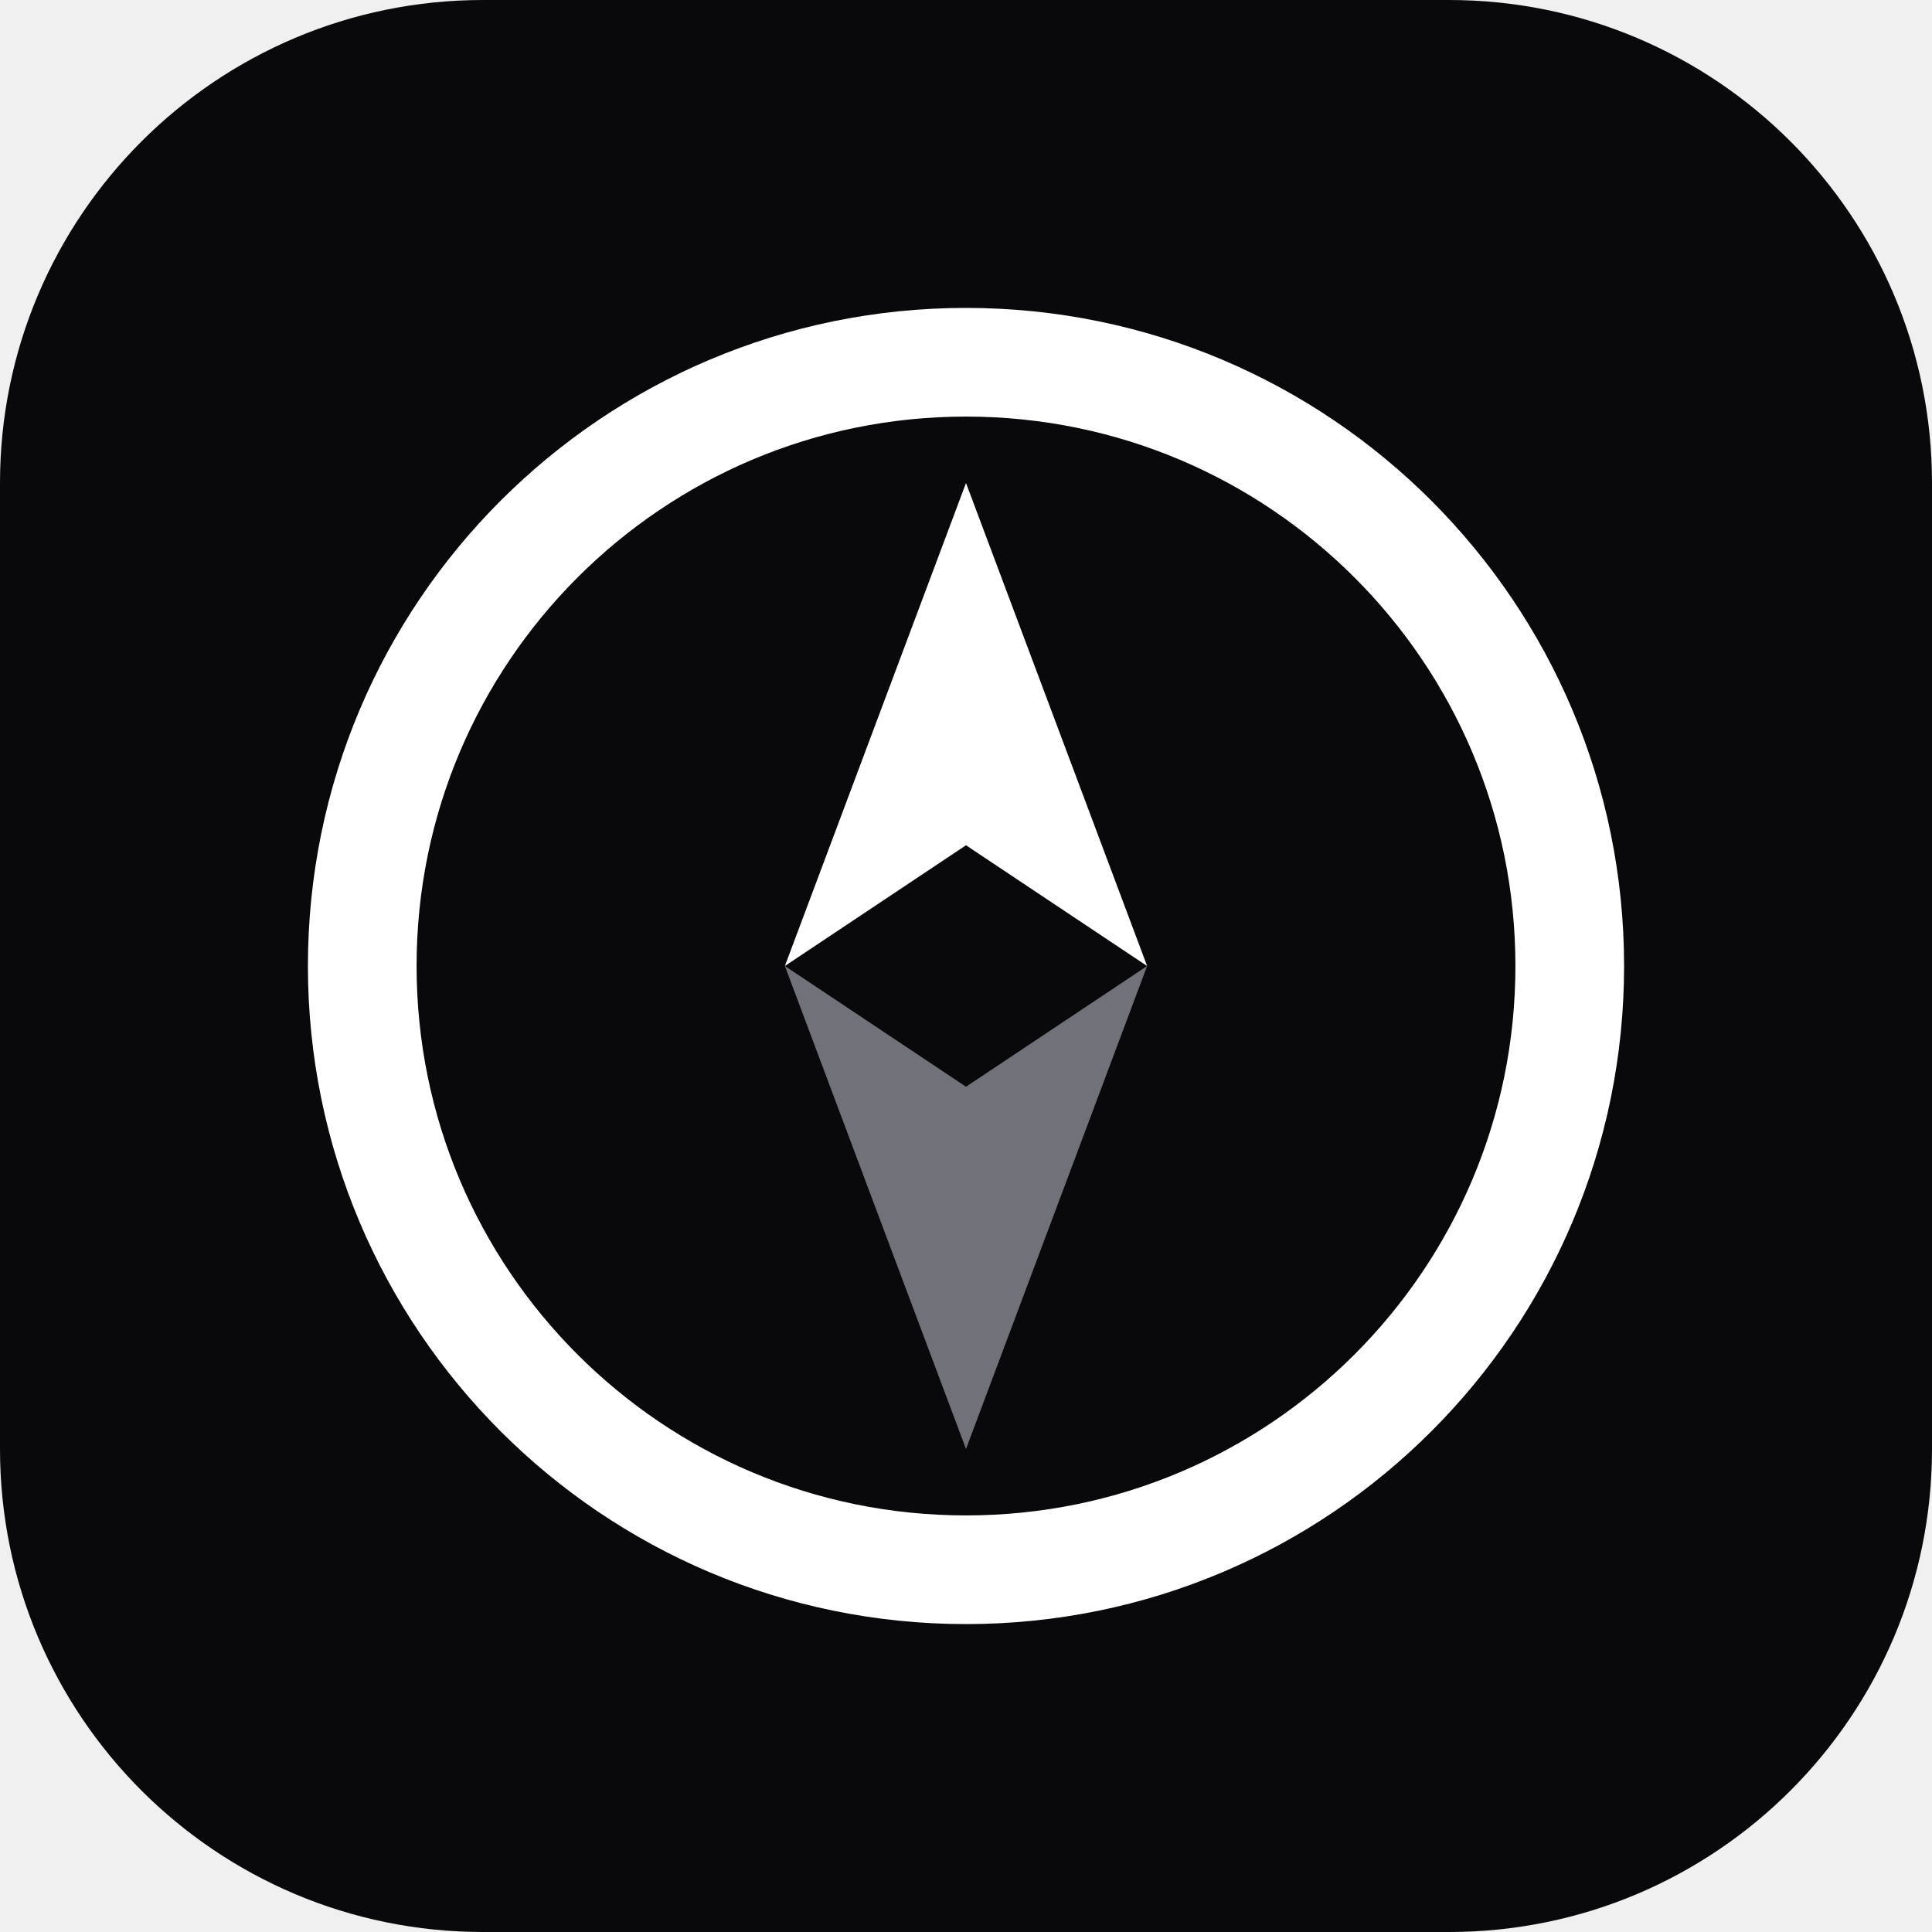
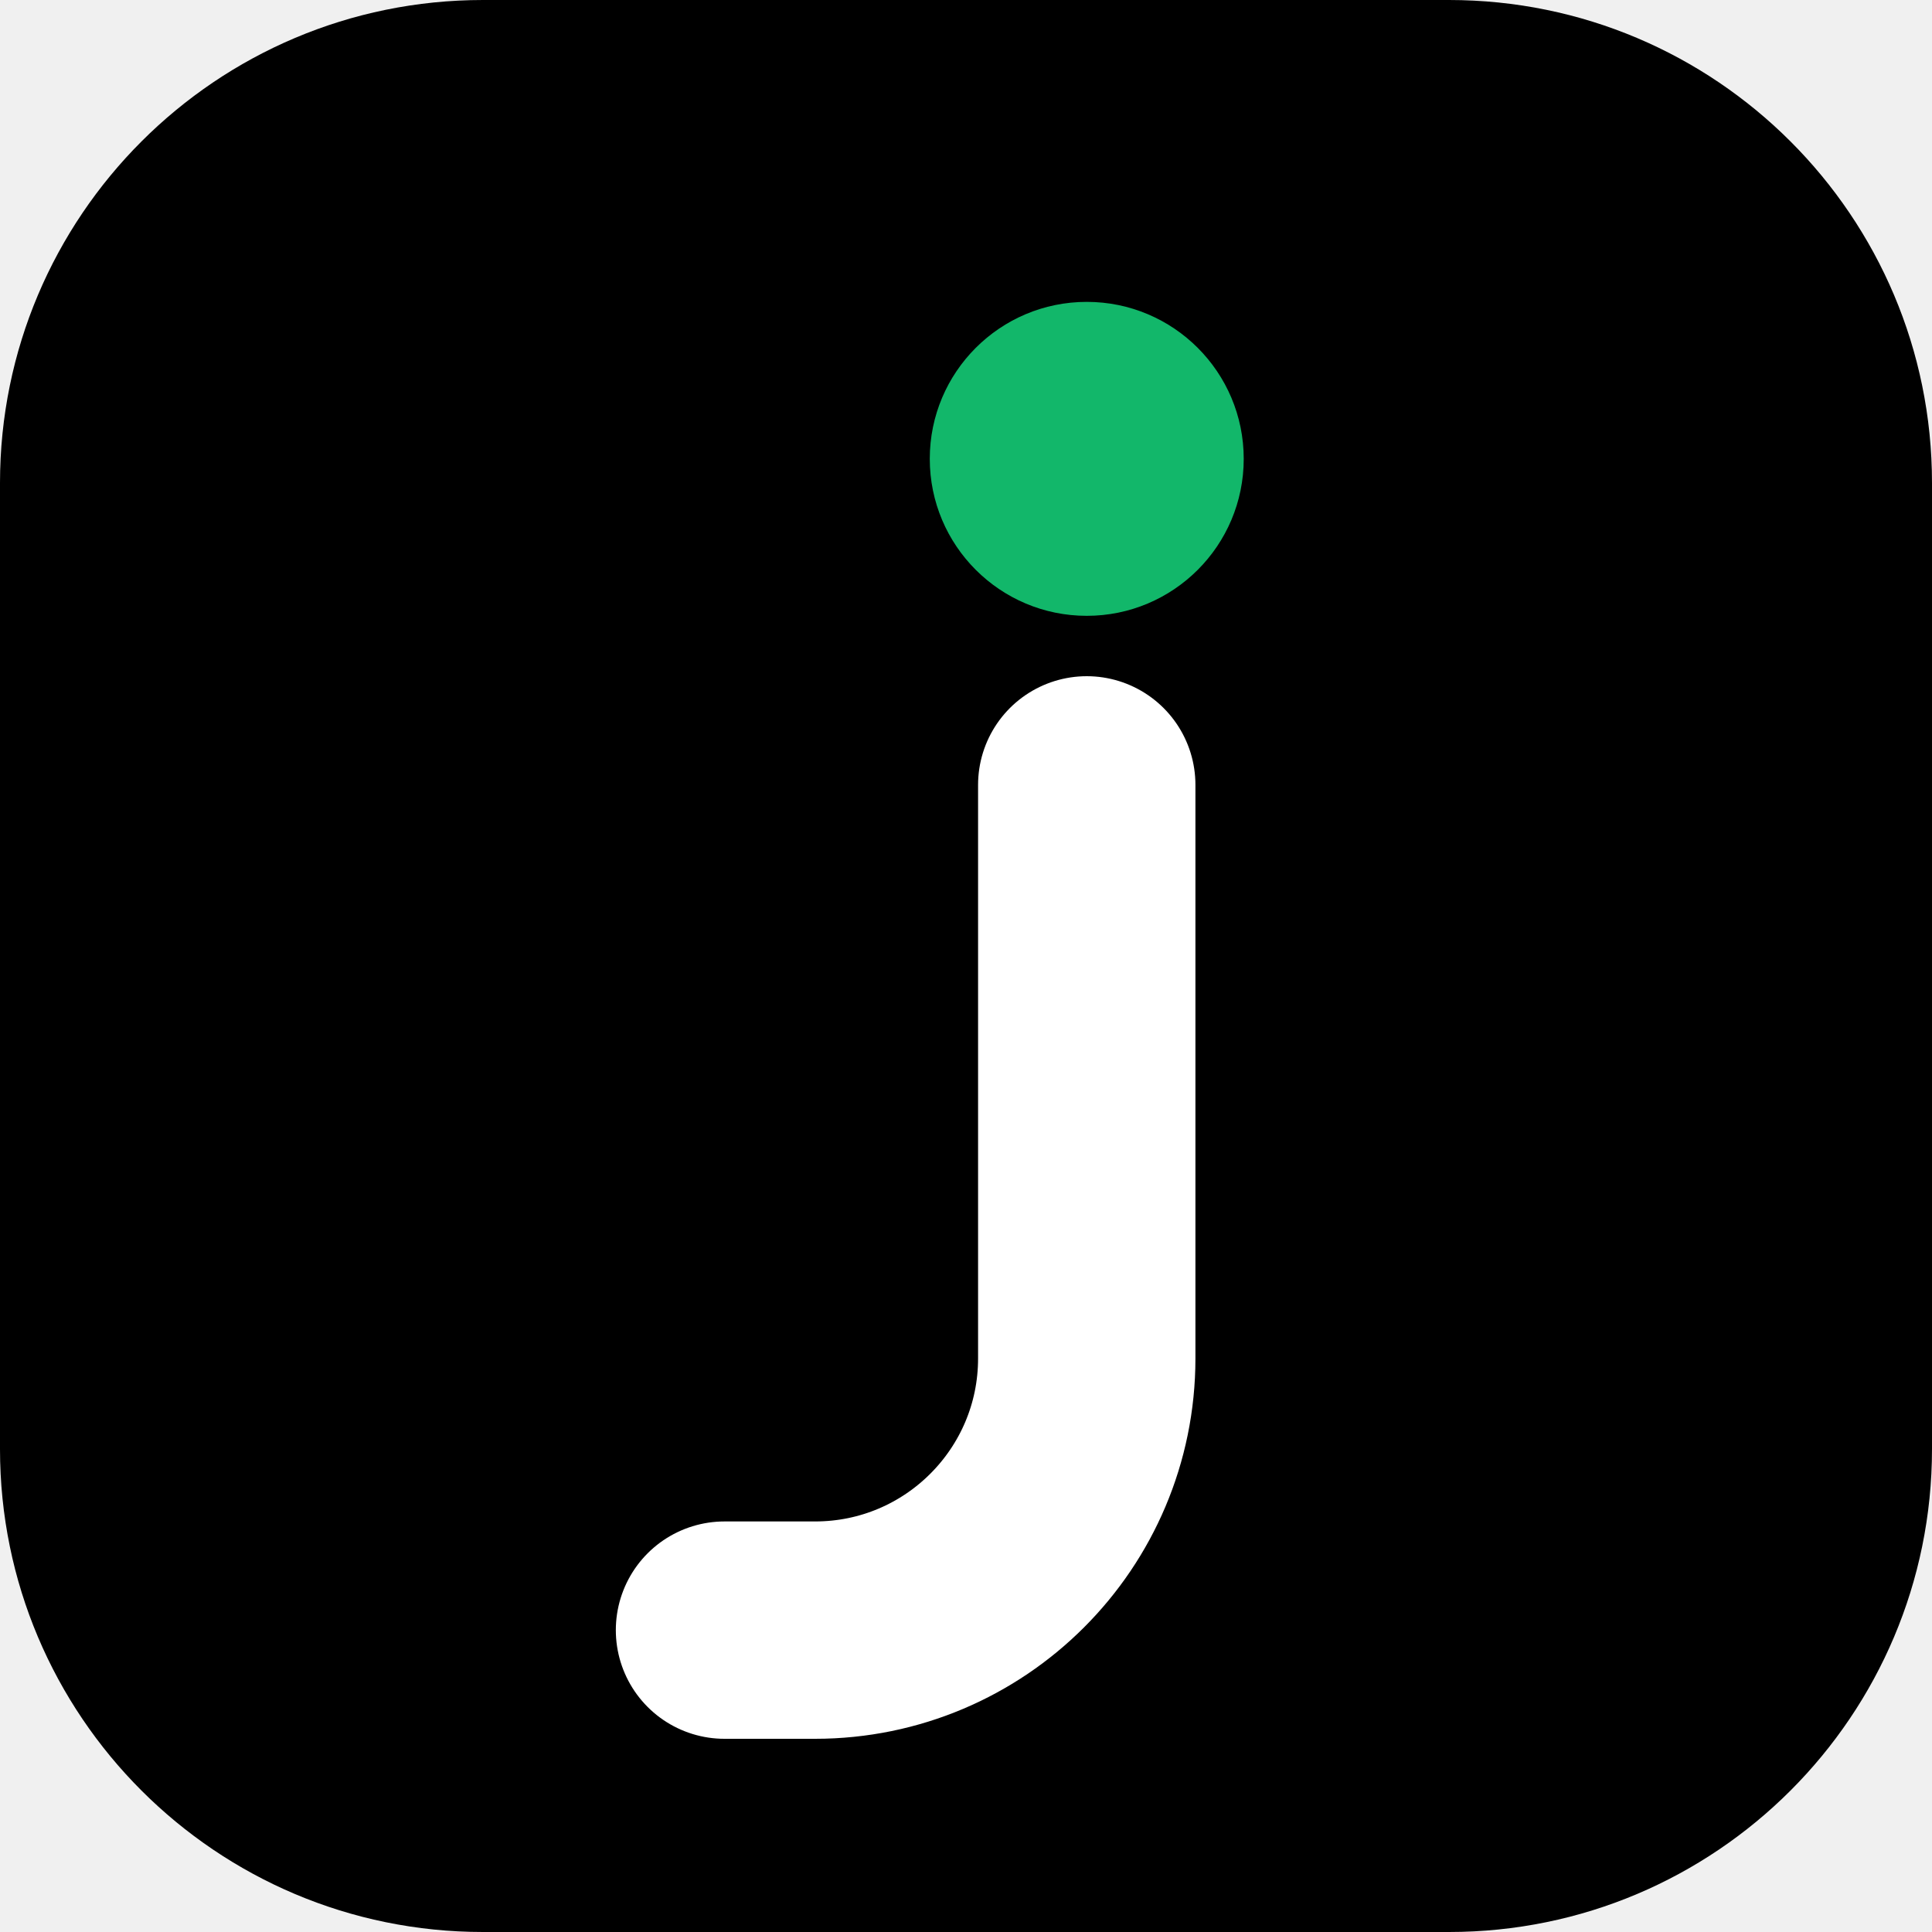
- <svg xmlns="http://www.w3.org/2000/svg" viewBox="0 0 32 32" width="32" height="32">
-   <rect width="32" height="32" rx="8" fill="#09090b" />
-   <circle cx="16" cy="16" r="10" stroke="#ffffff" stroke-width="1.8" fill="none" />
-   <polygon points="16,8 19,16 16,14 13,16" fill="#ffffff" />
-   <polygon points="16,24 19,16 16,18 13,16" fill="#71717a" />
+ <svg xmlns="http://www.w3.org/2000/svg" viewBox="0 0 32 32">
+   <rect width="32" height="32" rx="8" fill="#000" />
+   <path d="M18 13v9.5a4.5 4.5 0 0 1-4.5 4.5H12" fill="none" stroke="#fff" stroke-width="3.6" stroke-linecap="round" />
+   <circle cx="18" cy="7.6" r="2.6" fill="#12b76a" />
</svg>
